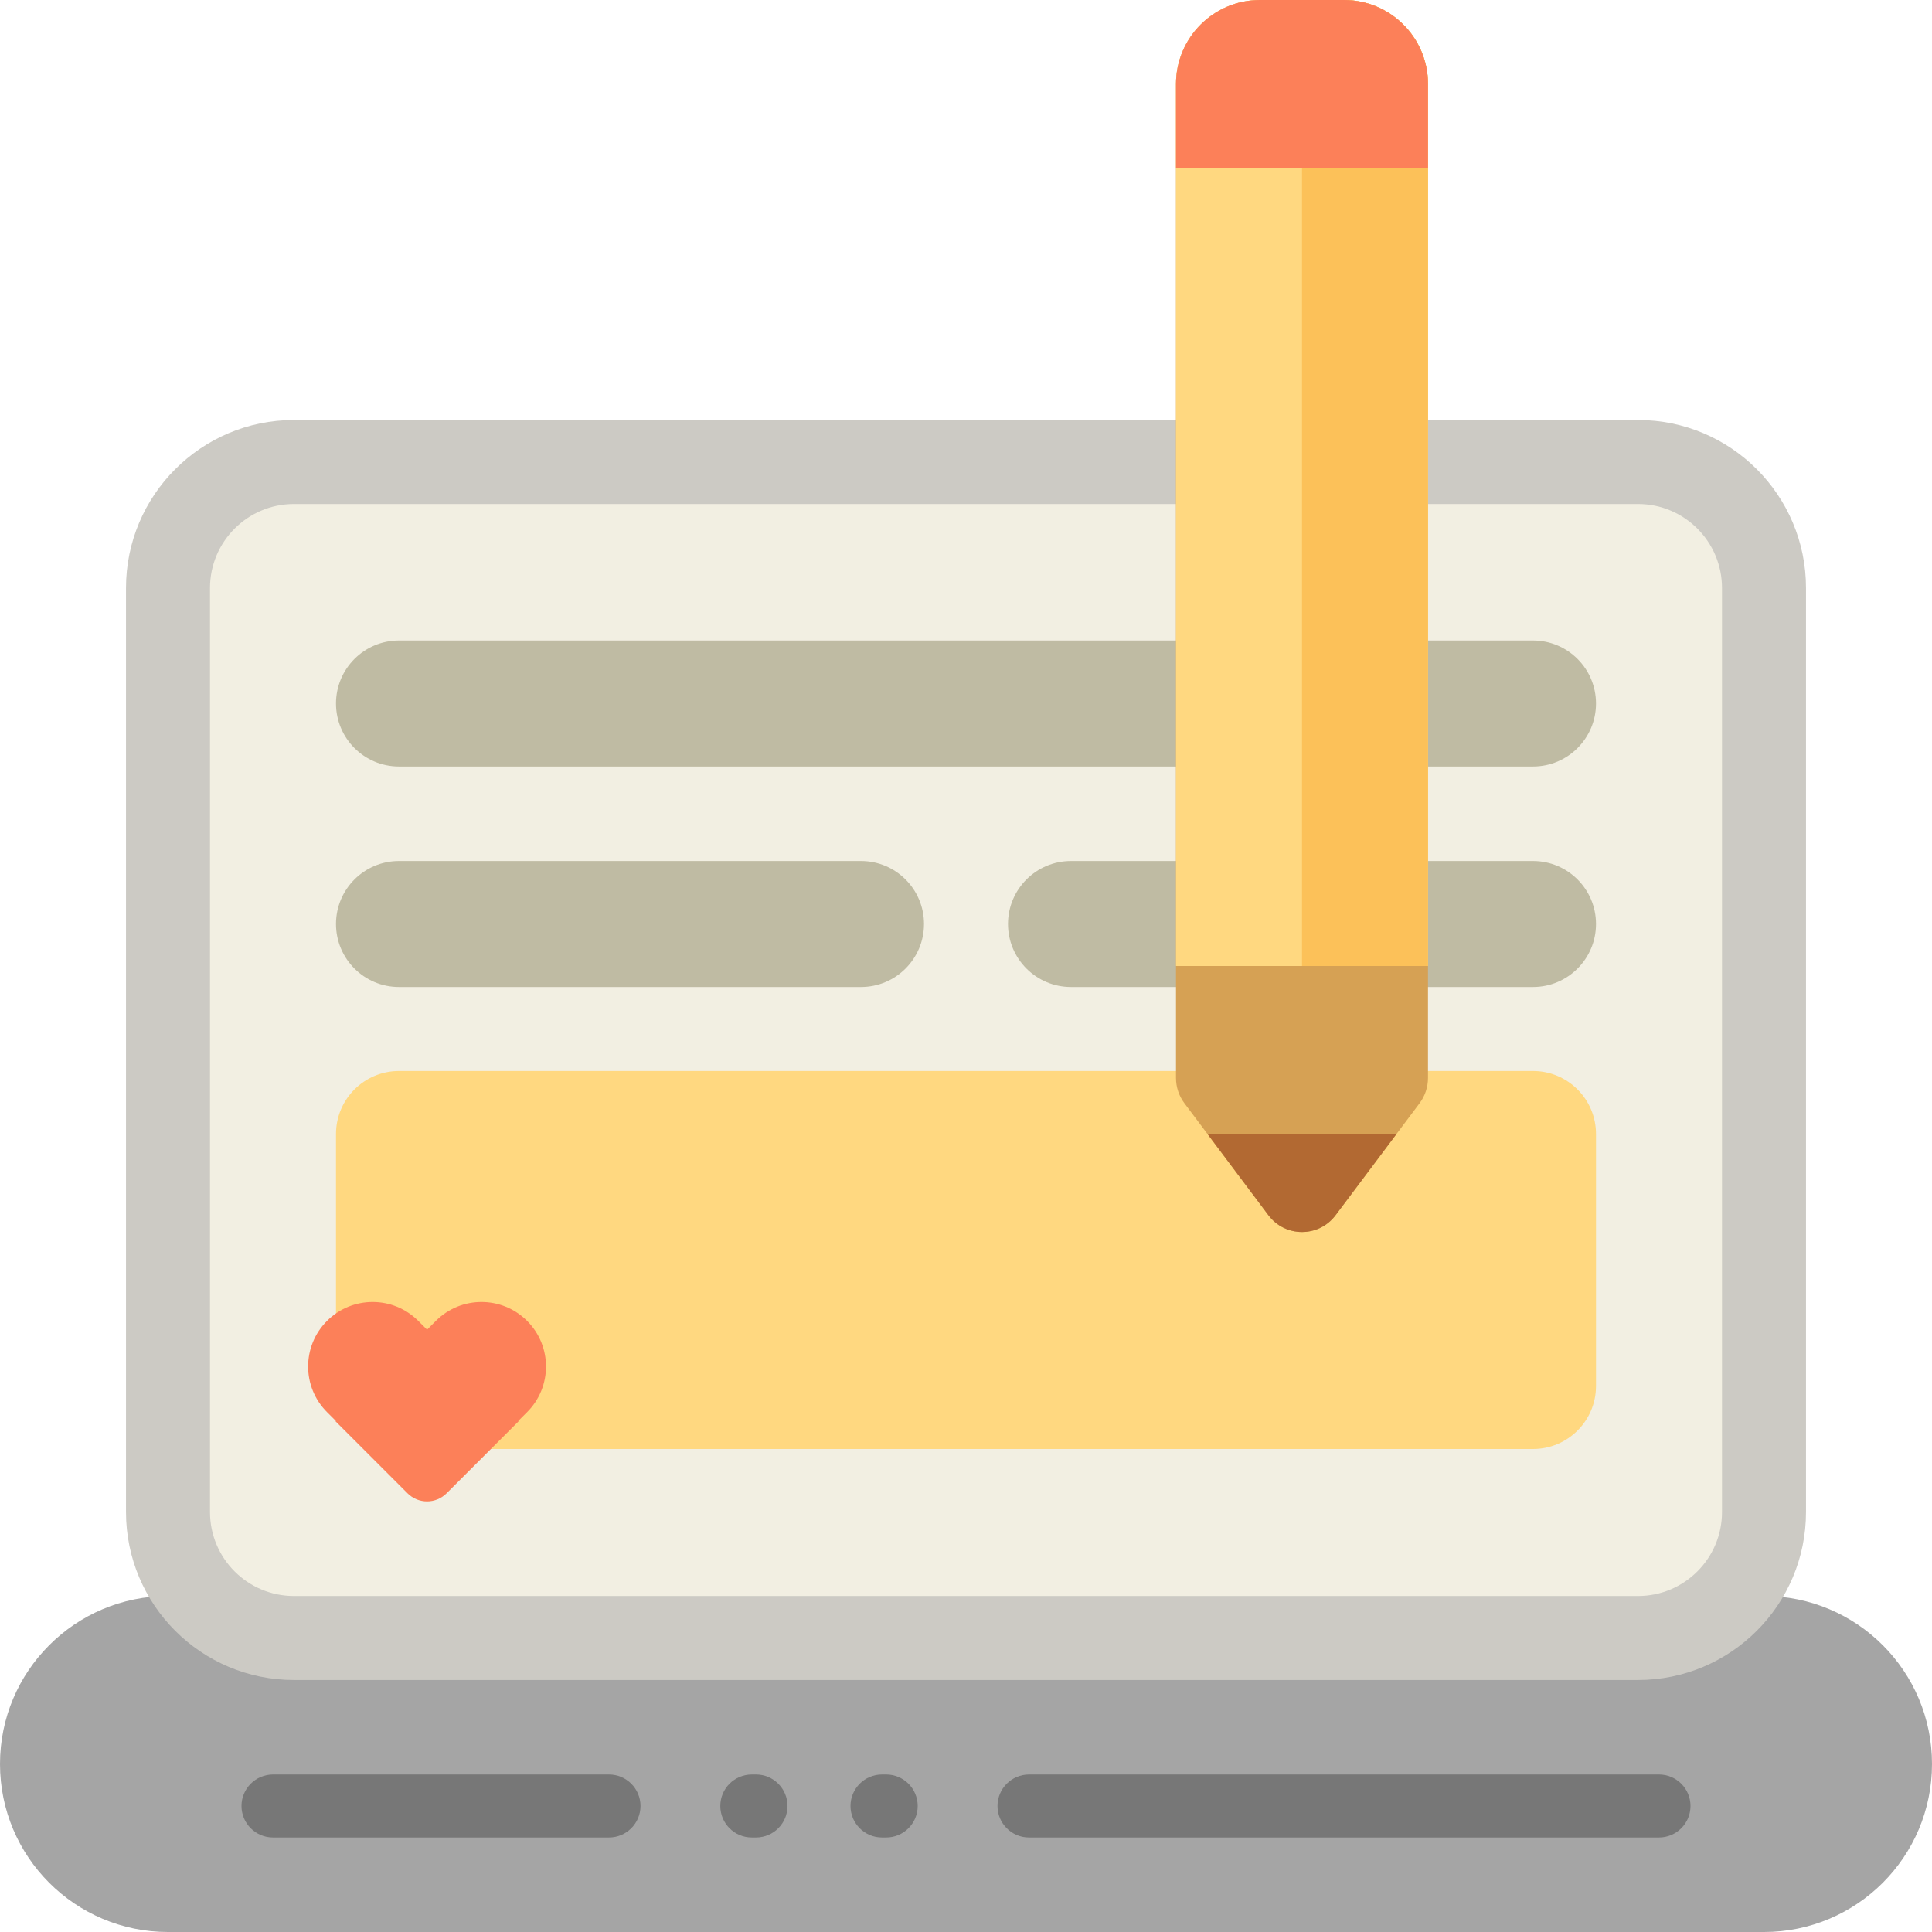
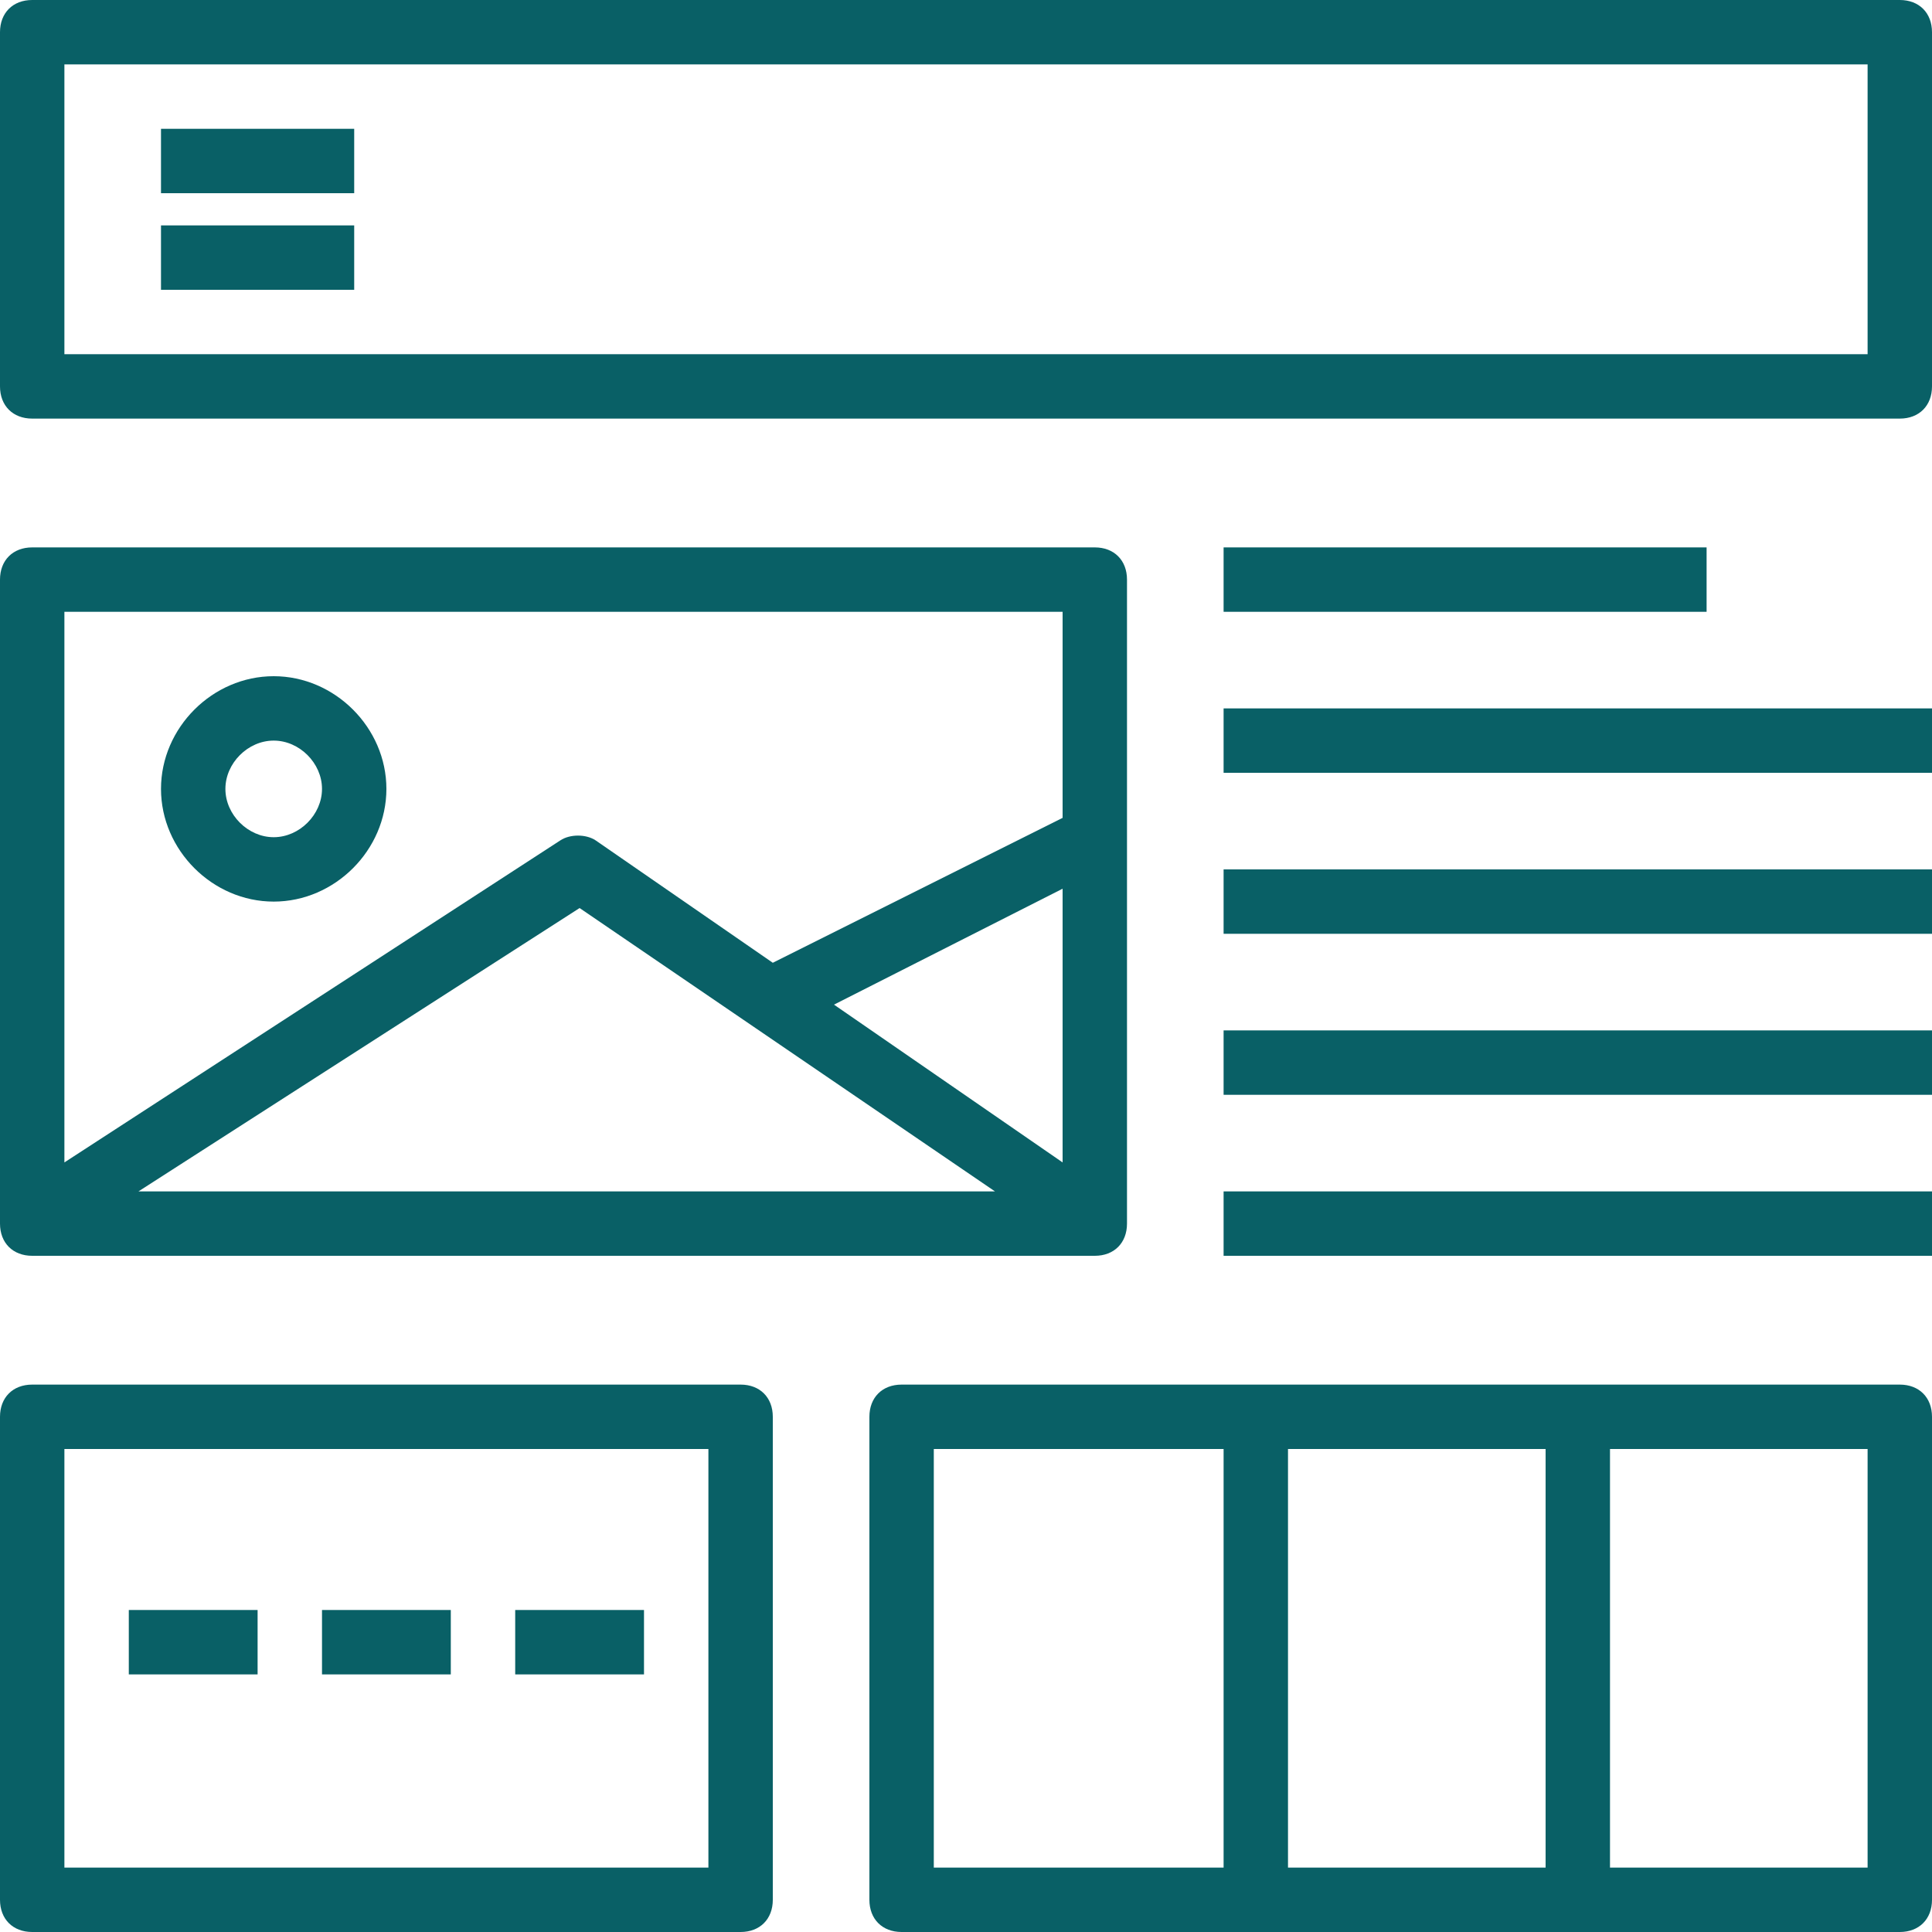
- <svg xmlns="http://www.w3.org/2000/svg" version="1.1" id="Layer_1" x="0px" y="0px" viewBox="0 0 512 512" style="enable-background:new 0 0 512 512;" xml:space="preserve">
-   <path style="fill:#A5A5A5;" d="M512,467.478L512,467.478C512,492.066,492.066,512,467.478,512H44.522  C19.933,512,0,492.066,0,467.478l0,0c0-24.588,19.933-44.522,44.522-44.522h422.957C492.066,422.957,512,442.89,512,467.478z" />
-   <path style="fill:#777777;" d="M169.739,478.609c0,4.61-3.738,8.348-8.348,8.348H72.348c-4.61,0-8.348-3.738-8.348-8.348  s3.738-8.348,8.348-8.348h89.043C166.002,470.261,169.739,473.998,169.739,478.609z M439.652,470.261H272.696  c-4.61,0-8.348,3.738-8.348,8.348s3.738,8.348,8.348,8.348h166.957c4.61,0,8.348-3.738,8.348-8.348S444.262,470.261,439.652,470.261  z M234.852,470.261h-1.113c-4.61,0-8.348,3.738-8.348,8.348s3.738,8.348,8.348,8.348h1.113c4.61,0,8.348-3.738,8.348-8.348  S239.462,470.261,234.852,470.261z M200.348,470.261h-1.113c-4.61,0-8.348,3.738-8.348,8.348s3.738,8.348,8.348,8.348h1.113  c4.61,0,8.348-3.738,8.348-8.348S204.958,470.261,200.348,470.261z" />
-   <path style="fill:#CCCAC4;" d="M478.609,155.826v244.87c0,24.588-19.934,44.522-44.522,44.522H77.913  c-24.588,0-44.522-19.934-44.522-44.522v-244.87c0-24.588,19.933-44.522,44.522-44.522h356.174  C458.675,111.304,478.609,131.238,478.609,155.826z" />
-   <path style="fill:#F2EFE2;" d="M434.087,422.957H77.913c-12.295,0-22.261-9.966-22.261-22.261v-244.87  c0-12.295,9.966-22.261,22.261-22.261h356.174c12.295,0,22.261,9.966,22.261,22.261v244.87  C456.348,412.99,446.382,422.957,434.087,422.957z" />
-   <path style="fill:#BFBBA3;" d="M406.261,203.13H105.739c-9.22,0-16.696-7.475-16.696-16.696l0,0c0-9.22,7.475-16.696,16.696-16.696  h300.522c9.22,0,16.696,7.475,16.696,16.696l0,0C422.957,195.655,415.481,203.13,406.261,203.13z M244.87,244.87L244.87,244.87  c0-9.22-7.475-16.696-16.696-16.696H105.739c-9.22,0-16.696,7.475-16.696,16.696l0,0c0,9.22,7.475,16.696,16.696,16.696h122.435  C237.395,261.565,244.87,254.09,244.87,244.87z M422.957,244.87L422.957,244.87c0-9.22-7.475-16.696-16.696-16.696H283.826  c-9.22,0-16.696,7.475-16.696,16.696l0,0c0,9.22,7.475,16.696,16.696,16.696h122.435C415.482,261.565,422.957,254.09,422.957,244.87  z" />
-   <path style="fill:#FFD880;" d="M406.261,384H105.739c-9.22,0-16.696-7.475-16.696-16.696v-66.783c0-9.22,7.475-16.696,16.696-16.696  h300.522c9.22,0,16.696,7.475,16.696,16.696v66.783C422.957,376.525,415.482,384,406.261,384z" />
-   <path style="fill:#FC8059;" d="M139.688,374.23l-2.332,2.332l0.086,0.086l-19.098,19.098c-1.37,1.37-3.229,2.14-5.167,2.14l0,0  c-1.938,0-3.797-0.77-5.167-2.14l-19.098-19.098l0.086-0.086l-2.332-2.332c-6.677-6.677-6.677-17.501,0-24.179l0,0  c6.677-6.677,17.501-6.677,24.179,0l2.332,2.332l2.332-2.332c6.677-6.677,17.501-6.677,24.179,0l0,0  C146.365,356.728,146.365,367.553,139.688,374.23z" />
-   <path style="fill:#D6A154;" d="M376.209,292.36l-22.261,29.682c-4.452,5.936-13.357,5.936-17.809,0l-22.261-29.682  c-1.445-1.927-2.226-4.27-2.226-6.678V22.261C311.652,9.966,321.618,0,333.913,0h22.261c12.295,0,22.261,9.966,22.261,22.261  v263.421C378.435,288.089,377.653,290.433,376.209,292.36z" />
-   <path style="fill:#B26932;" d="M370.087,300.522l-16.139,21.518c-4.452,5.936-13.357,5.936-17.809,0L320,300.522H370.087z" />
-   <path style="fill:#FFD880;" d="M311.652,256V22.261C311.652,9.966,321.618,0,333.913,0h22.261c12.295,0,22.261,9.966,22.261,22.261  V256H311.652z" />
-   <path style="fill:#FCC159;" d="M345.043,256V0h11.13c12.295,0,22.261,9.966,22.261,22.261V256H345.043z" />
-   <path style="fill:#FC8059;" d="M378.435,22.261v22.261h-66.783V22.261C311.652,9.966,321.618,0,333.913,0h22.261  C368.469,0,378.435,9.966,378.435,22.261z" />
+ <svg xmlns="http://www.w3.org/2000/svg" version="1.1" id="Capa_1" x="0px" y="0px" viewBox="0 0 60 60" style="enable-background:new 0 0 60 60;" xml:space="preserve" width="512px" height="512px">
+   <g>
+     <g>
+       <path d="M59,0H1C0.4,0,0,0.4,0,1v11c0,0.6,0.4,1,1,1h58c0.6,0,1-0.4,1-1V1C60,0.4,59.6,0,59,0z M58,11H2V2h56V11z" fill="#096066" />
+       <rect x="5" y="4" width="6" height="2" fill="#096066" />
+       <rect x="5" y="7" width="6" height="2" fill="#096066" />
+       <path d="M1,39h33c0.6,0,1-0.4,1-1V18c0-0.6-0.4-1-1-1H1c-0.6,0-1,0.4-1,1v20C0,38.6,0.4,39,1,39z M25.9,31.2l7.1-3.6v8.5    L25.9,31.2z M30.9,37H4.3L18,28.2L30.9,37z M33,19v6.4l-9,4.5l-5.5-3.8c-0.3-0.2-0.8-0.2-1.1,0L2,36.1V19H33z" fill="#096066" />
+       <path d="M8.5,28c1.9,0,3.5-1.6,3.5-3.5S10.4,21,8.5,21S5,22.6,5,24.5S6.6,28,8.5,28z M8.5,23c0.8,0,1.5,0.7,1.5,1.5S9.3,26,8.5,26    S7,25.3,7,24.5S7.7,23,8.5,23z" fill="#096066" />
+       <rect x="38" y="17" width="15" height="2" fill="#096066" />
+       <rect x="38" y="22" width="22" height="2" fill="#096066" />
+       <rect x="38" y="27" width="22" height="2" fill="#096066" />
+       <rect x="38" y="32" width="22" height="2" fill="#096066" />
+       <rect x="38" y="37" width="22" height="2" fill="#096066" />
+       <path d="M23,43H1c-0.6,0-1,0.4-1,1v15c0,0.6,0.4,1,1,1h22c0.6,0,1-0.4,1-1V44C24,43.4,23.6,43,23,43z M22,58H2V45h20V58z" fill="#096066" />
+       <path d="M59,43H28c-0.6,0-1,0.4-1,1v15c0,0.6,0.4,1,1,1h31c0.6,0,1-0.4,1-1V44C60,43.4,59.6,43,59,43z M48,45v13h-8V45H48z M29,45    h9v13h-9V45z M58,58h-8V45h8V58z" fill="#096066" />
+       <rect x="10" y="50" width="4" height="2" fill="#096066" />
+       <rect x="16" y="50" width="4" height="2" fill="#096066" />
+       <rect x="4" y="50" width="4" height="2" fill="#096066" />
+     </g>
+   </g>
  <g>
</g>
  <g>
</g>
  <g>
</g>
  <g>
</g>
  <g>
</g>
  <g>
</g>
  <g>
</g>
  <g>
</g>
  <g>
</g>
  <g>
</g>
  <g>
</g>
  <g>
</g>
  <g>
</g>
  <g>
</g>
  <g>
</g>
</svg>
